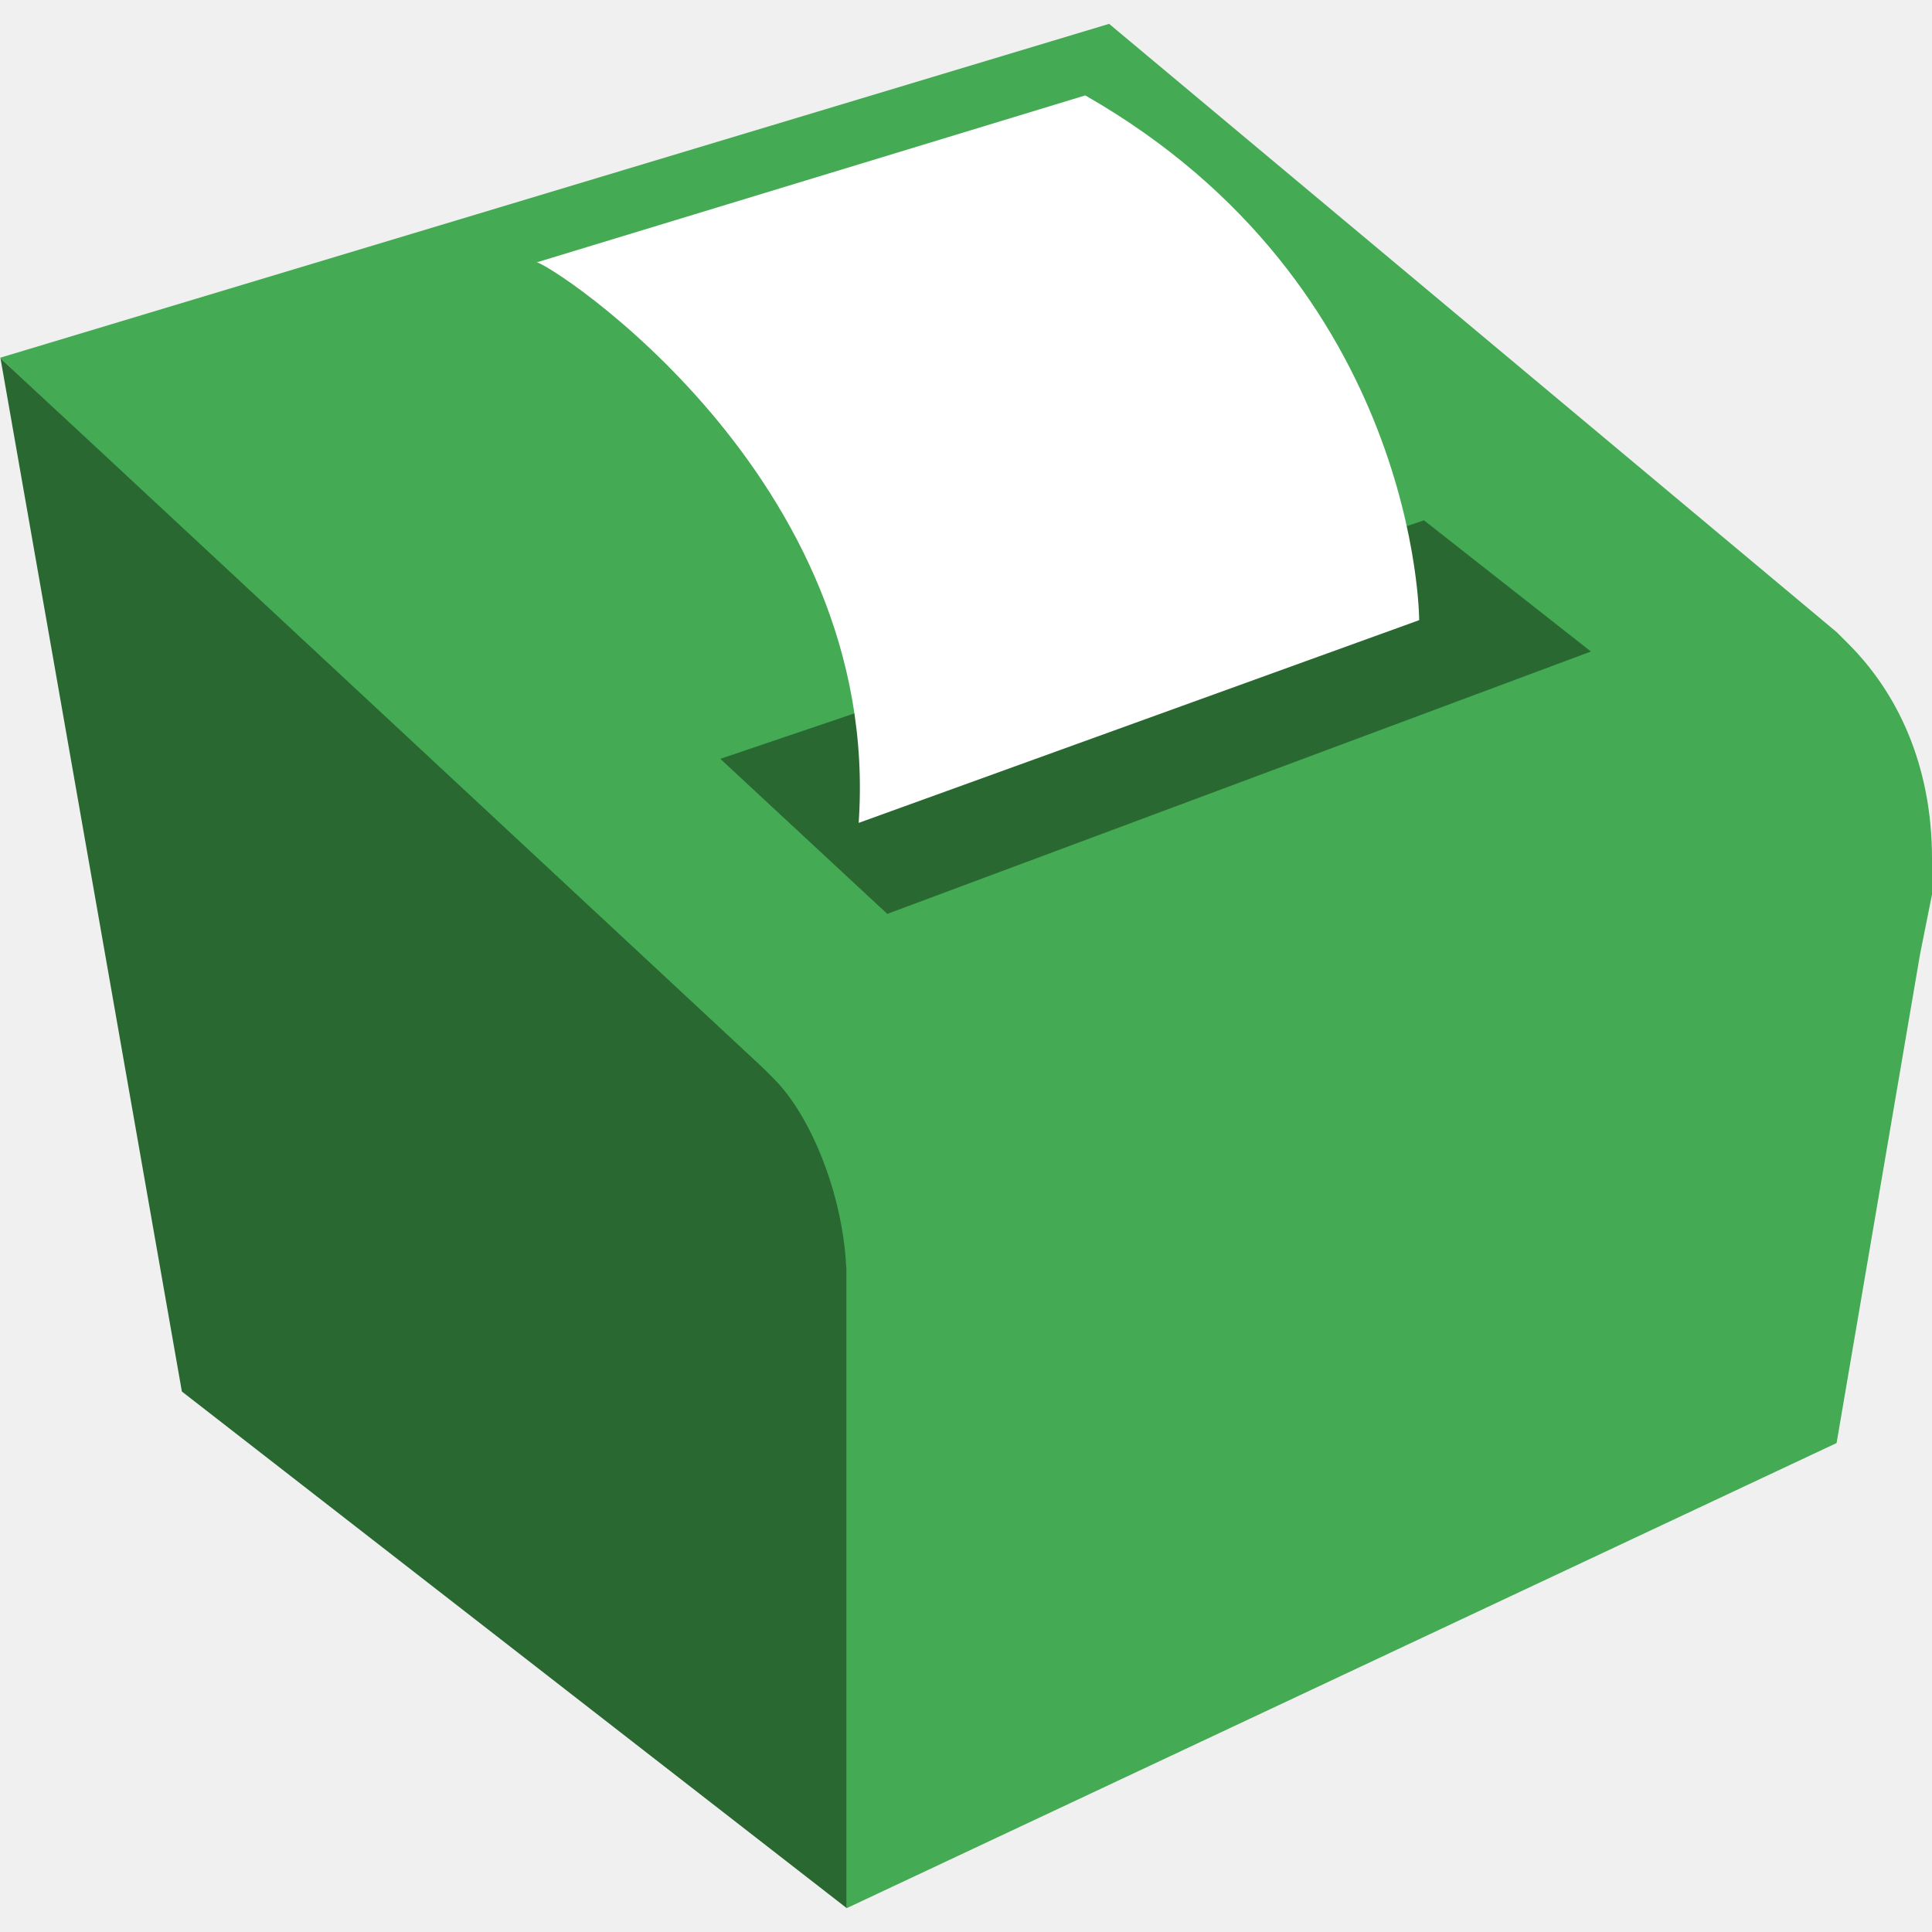
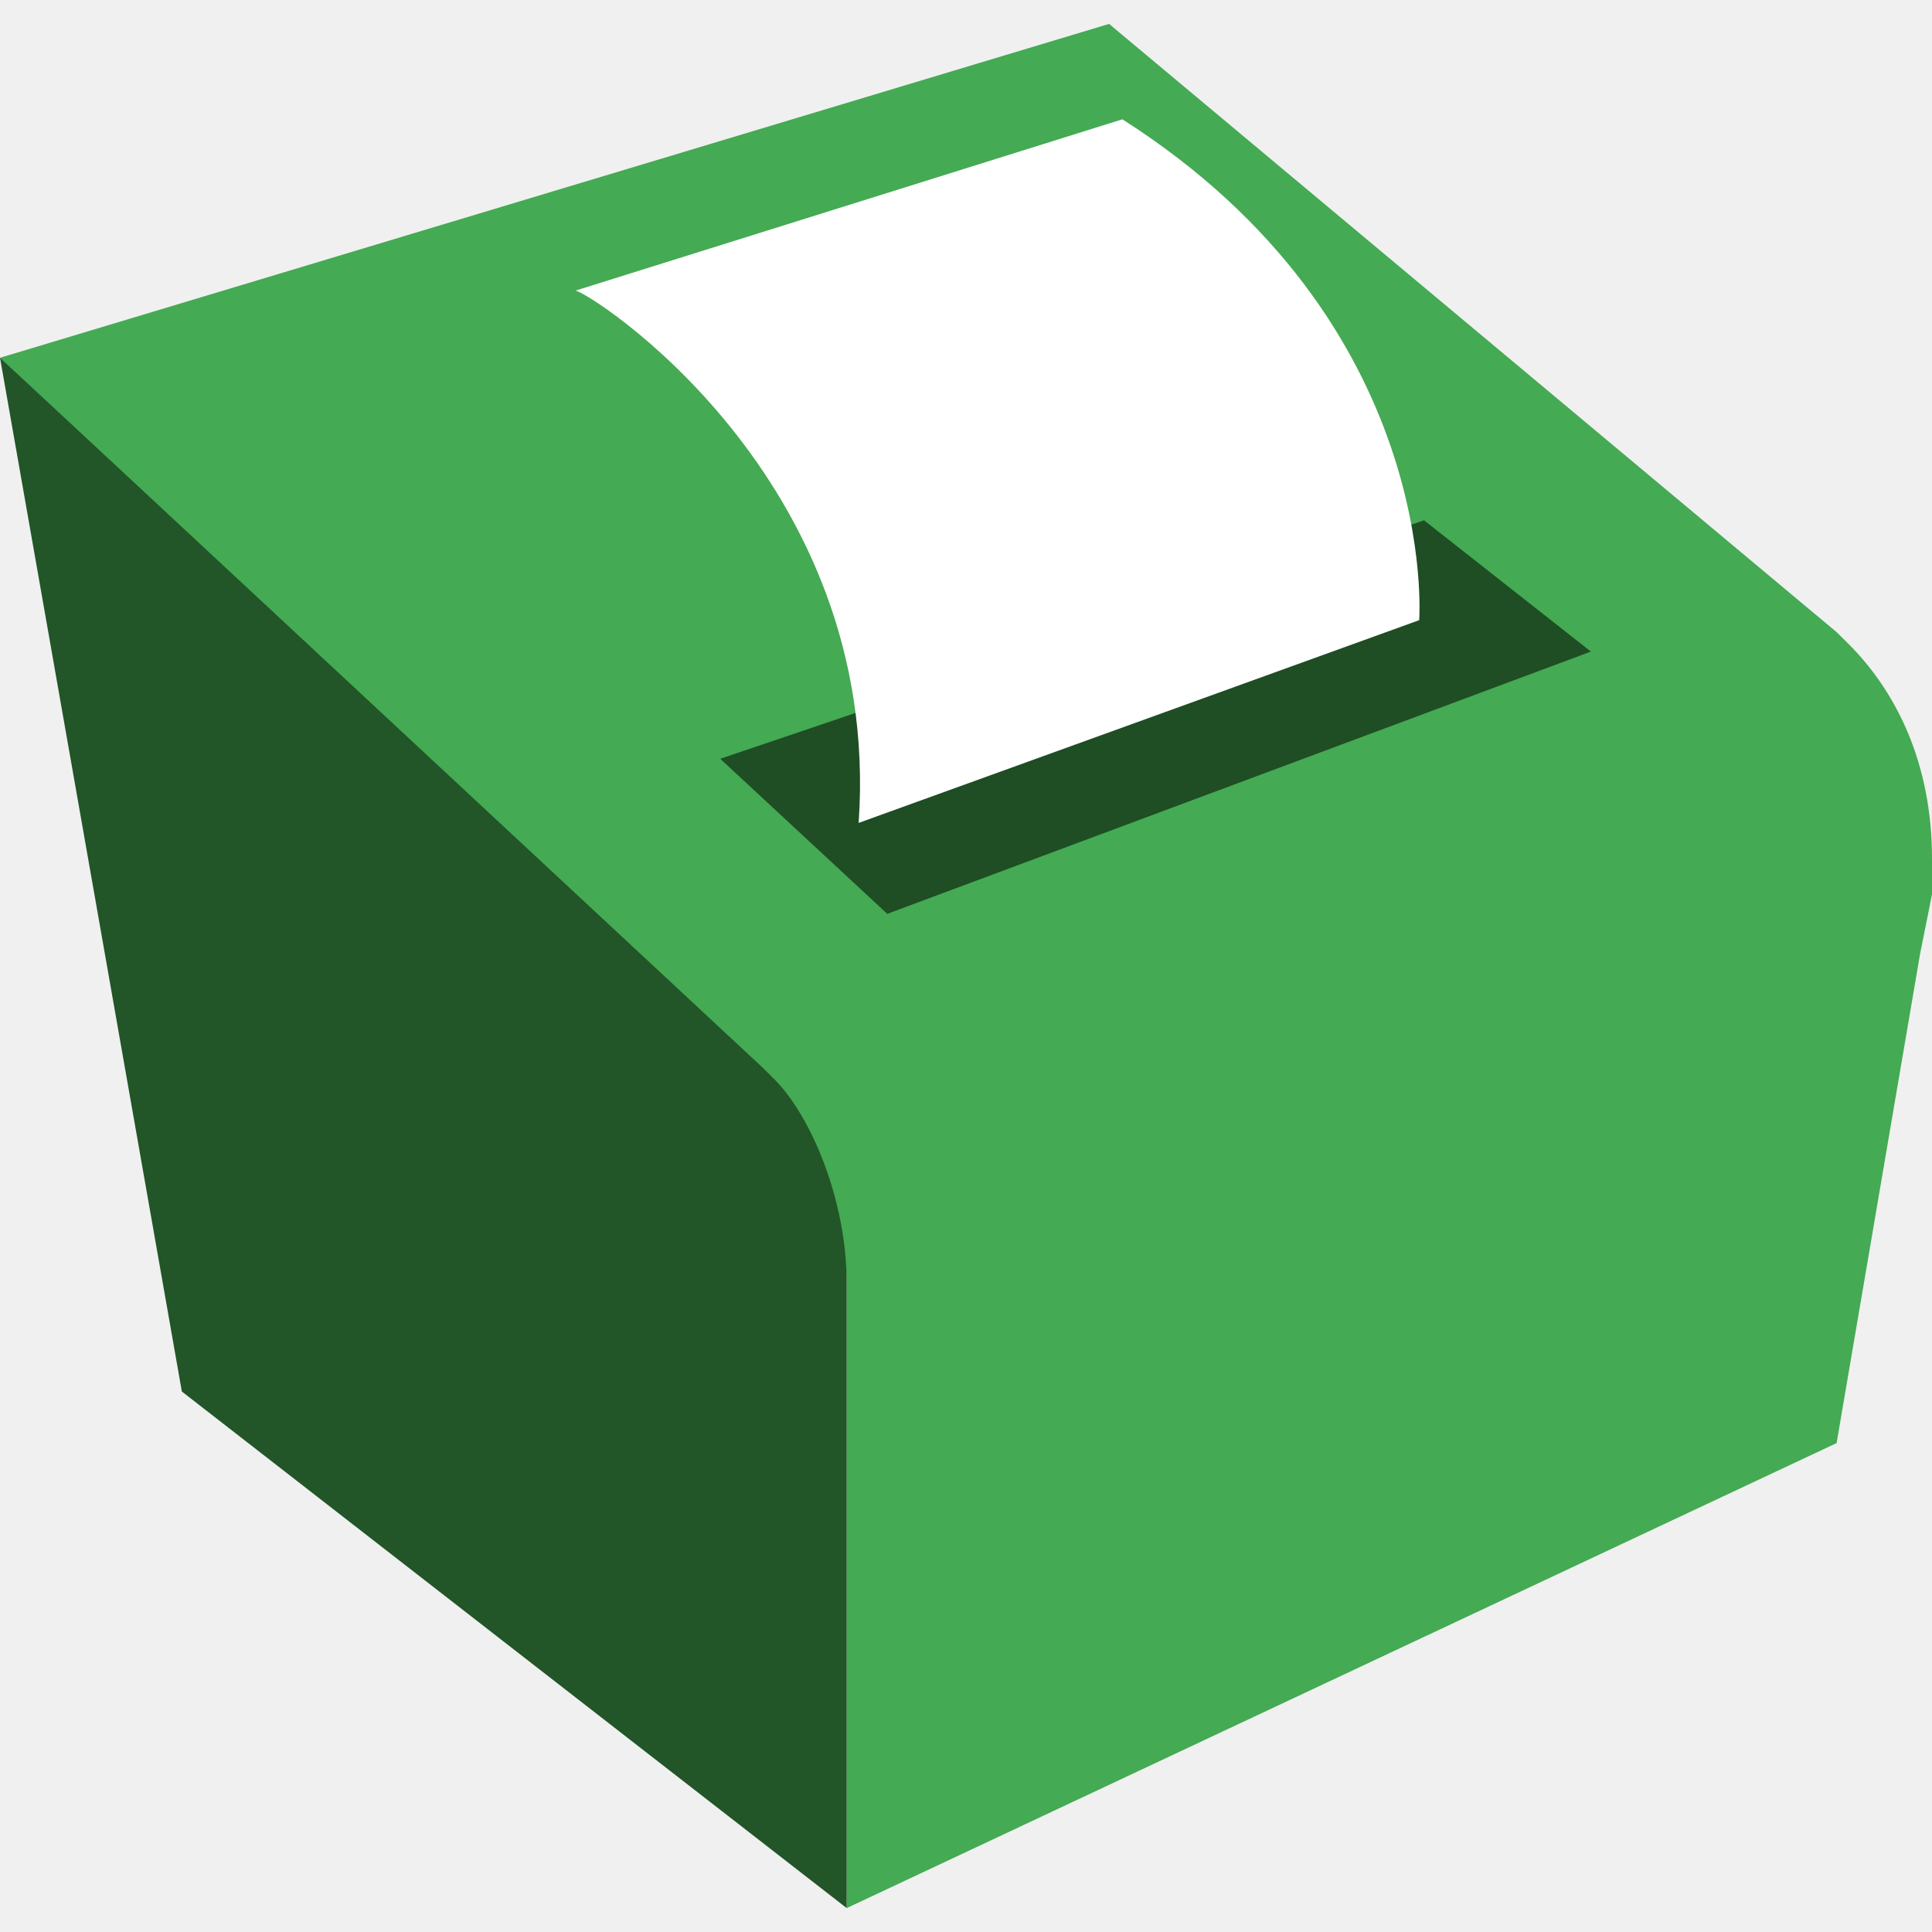
- <svg xmlns="http://www.w3.org/2000/svg" xmlns:ns1="https://boxy-svg.com" viewBox="0 0 16 16" width="16px" height="16px">
-   <defs>
-     <ns1:export>
-       <ns1:file format="svg" path="default.svg" />
-     </ns1:export>
-   </defs>
+ <svg xmlns="http://www.w3.org/2000/svg" viewBox="0 0 16 16" width="16px" height="16px">
  <g transform="matrix(1, 0, 0, 1, -0.323, 1.843)" />
-   <g transform="matrix(0.987654, 0, 0, 0.987654, 4.051358, -1.406417)">
-     <path id="XMLID_48_" fill="#44AA53" d="M 12.098 8.624 C 12.098 8.724 12.098 8.824 12.098 8.924 L 11.998 9.424 L 11.298 13.524 L 2.998 17.424 L 2.998 12.224 C 2.998 11.524 2.698 10.824 2.298 10.424 C 2.298 10.424 2.298 10.424 2.198 10.324 L -4.102 4.424 L 5.198 1.624 L 11.298 6.724 C 11.298 6.724 11.298 6.724 11.298 6.724 L 11.398 6.824 C 11.798 7.224 12.098 7.824 12.098 8.624 Z" style="stroke-width: 1;" />
-     <path id="rect3864" fill="#2A6831" d="M 1.938 7.787 L 7.838 5.787 L 9.238 6.887 L 3.338 9.087 L 1.938 7.787 Z" style="stroke-width: 1;" />
-     <path id="XMLID_47_" fill="#FFFFFF" d="M 3.098 8.324 L 7.798 6.624 C 7.798 6.624 7.798 3.824 4.998 2.224 L 0.398 3.624 C 0.498 3.624 3.298 5.424 3.098 8.324 Z" style="stroke-width: 1;" />
-     <path id="XMLID_37_" fill="#2A6831" d="M 2.998 12.186 L 2.998 17.424 L -2.577 13.092 L -4.098 4.428 L 2.289 10.372 L 2.389 10.472 C 2.694 10.775 2.998 11.48 2.998 12.186 Z" style="stroke-width: 1;" />
-   </g>
+   <path id="XMLID_48_" d="M 16 7.111 C 16 7.21 16 7.309 16 7.407 L 15.901 7.901 L 15.21 11.951 L 7.012 15.802 L 7.012 10.667 C 7.012 9.975 6.716 9.284 6.321 8.889 C 6.321 8.889 6.321 8.889 6.222 8.79 L 0 2.963 L 9.185 0.198 L 15.21 5.235 C 15.21 5.235 15.21 5.235 15.21 5.235 L 15.309 5.333 C 15.704 5.728 16 6.321 16 7.111 Z" style="stroke-width: 0.988; fill: rgb(68, 170, 83);" />
+   <path id="rect3864" d="M 5.965 6.284 L 11.793 4.309 L 13.175 5.396 L 7.348 7.568 L 5.965 6.284 Z" style="stroke-width: 0.988; fill: rgb(31, 77, 36);" />
+   <path id="XMLID_47_" fill="#FFFFFF" d="M 7.111 6.815 L 11.753 5.136 C 11.753 5.136 11.941 2.674 9.295 0.988 L 4.765 2.407 C 4.864 2.407 7.309 3.951 7.111 6.815 Z" style="stroke-width: 0.1px;" />
+   <path id="XMLID_37_" d="M 7.012 10.629 L 7.012 15.802 L 1.506 11.524 L 0 2.962 L 6.312 8.838 L 6.411 8.936 C 6.712 9.236 7.012 9.932 7.012 10.629 Z" style="stroke-width: 0.988; fill: rgb(34, 85, 40);" />
</svg>
